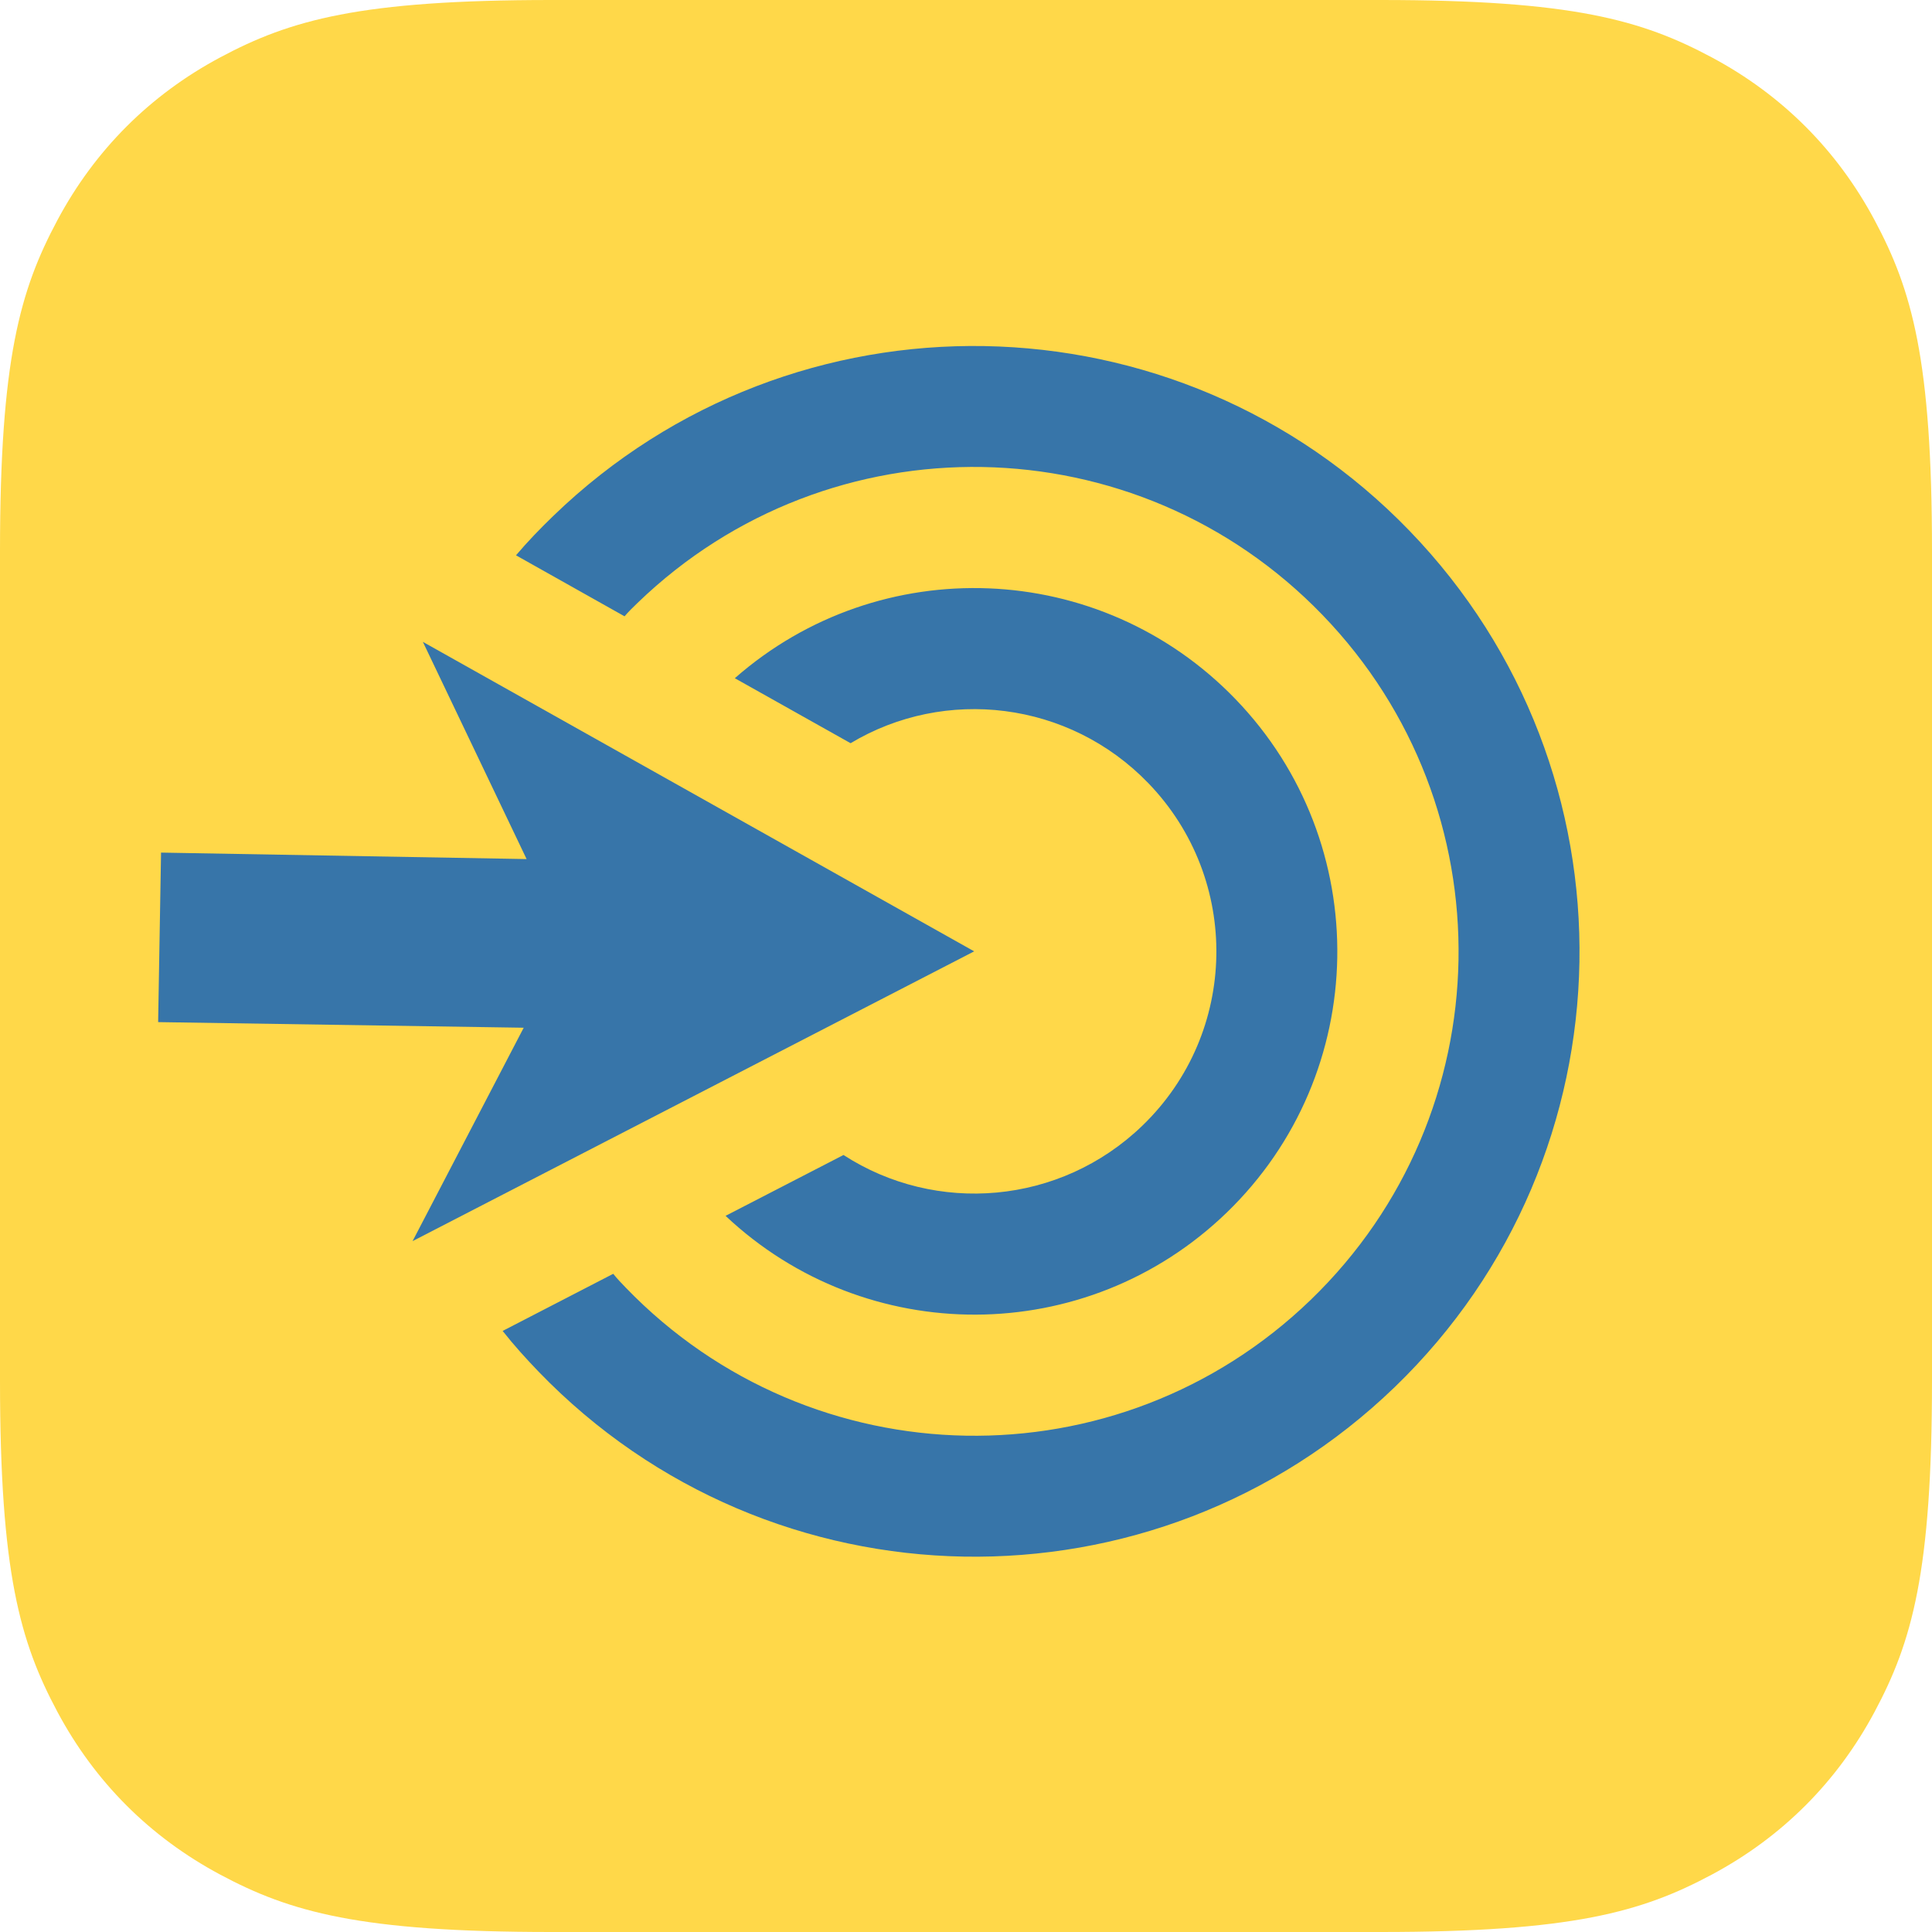
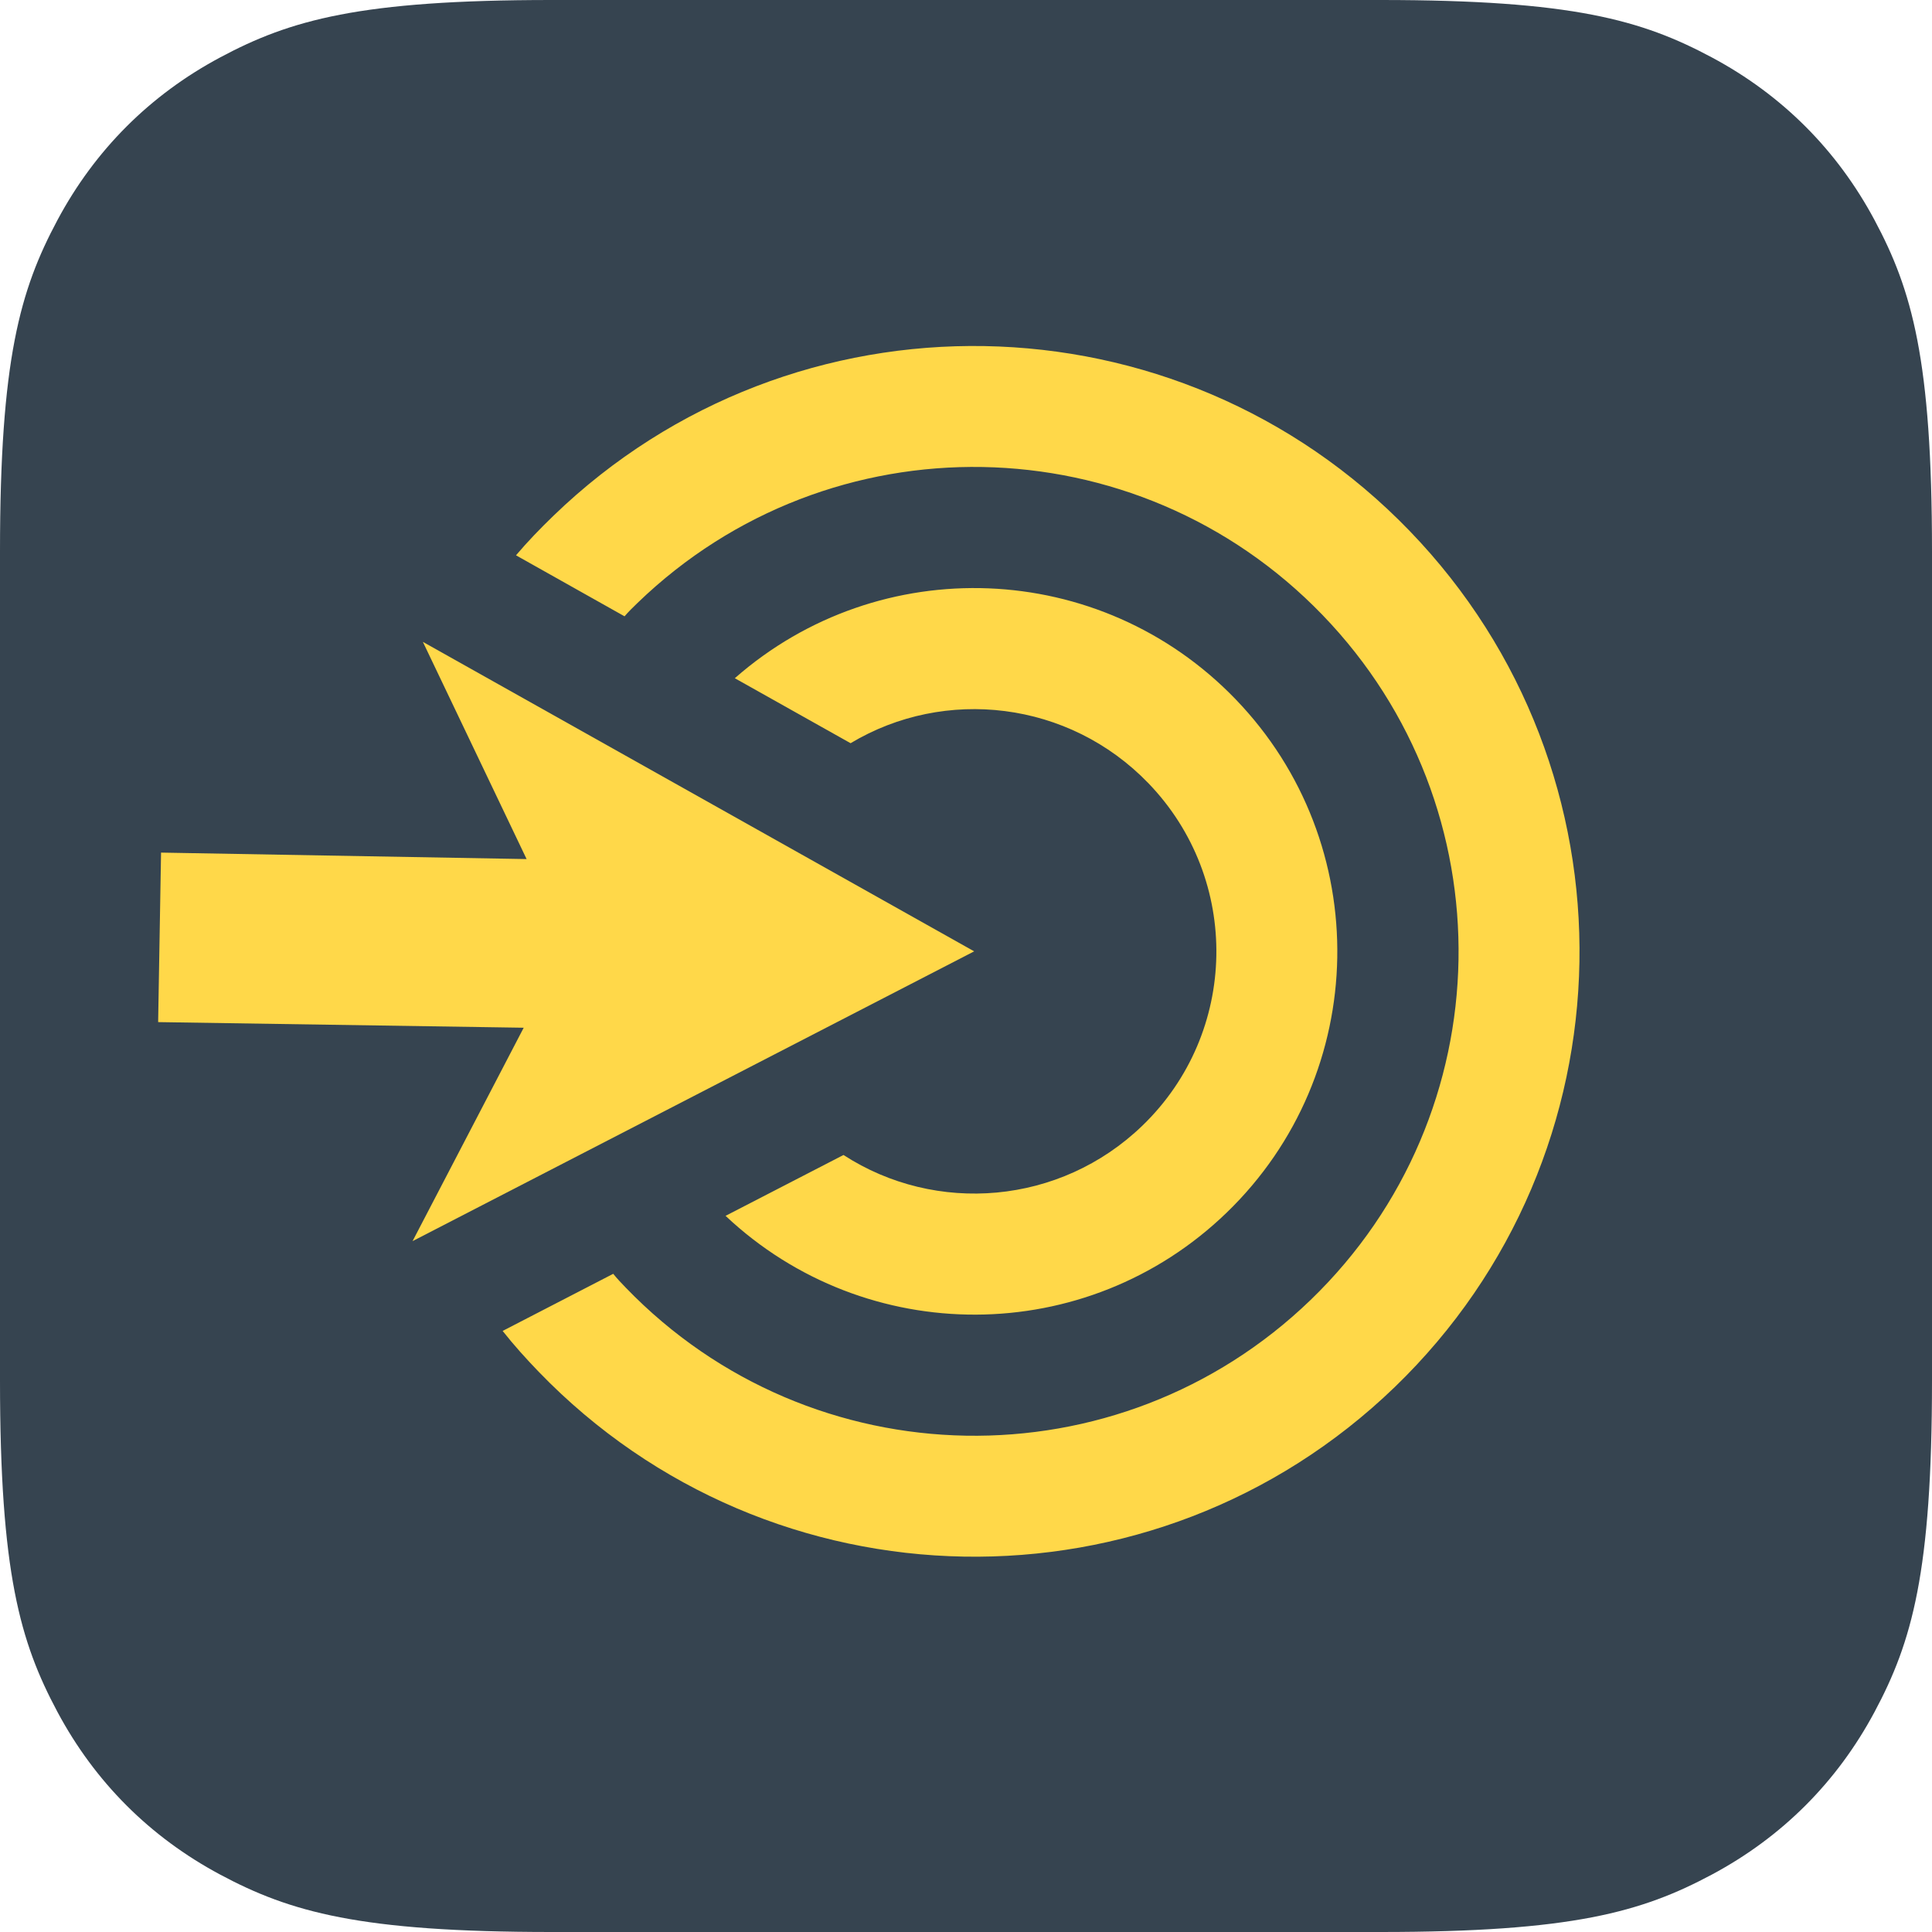
<svg xmlns="http://www.w3.org/2000/svg" width="512px" height="512px" viewBox="0 0 512 512" version="1.1">
-   <g id="favicon" stroke="none" fill="none" fill-rule="evenodd" stroke-width="1">
-     <g>
-       <path d="M146.141,0 L365.859,0 C416.675,0 435.102,5.291 453.68,15.227 C472.258,25.162 486.838,39.742 496.773,58.32 C506.709,76.898 512,95.325 512,146.141 L512,365.859 C512,416.675 506.709,435.102 496.773,453.68 C486.838,472.258 472.258,486.838 453.68,496.773 C435.102,506.709 416.675,512 365.859,512 L146.141,512 C95.325,512 76.898,506.709 58.32,496.773 C39.742,486.838 25.162,472.258 15.227,453.68 C5.291,435.102 0,416.675 0,365.859 L0,146.141 C0,95.325 5.291,76.898 15.227,58.32 C25.162,39.742 39.742,25.162 58.32,15.227 C76.898,5.291 95.325,0 146.141,0 Z" id="bg" fill="#FFD849" />
-       <g id="NXIcon" transform="translate(244.2421, 244.247)" fill="#3775A9">
-         <path d="M9.272,104.003 C-41.738,101.595 -82.322,59.547 -82.322,7.87 C-82.322,-45.251 -39.171,-88.422 13.924,-88.422 C65.576,-88.422 107.603,-47.819 110.009,3.216 L76.323,-6.895 C69.747,-35.301 44.242,-56.325 13.924,-56.325 C-21.526,-56.325 -50.24,-27.597 -50.24,7.87 C-50.24,38.203 -29.226,63.72 -0.834,70.3 L9.272,104.003 Z M174.334,7.87 C174.334,12.685 174.173,17.5 173.692,22.314 L142.091,12.845 C142.252,11.241 142.252,9.475 142.252,7.87 C142.252,-63.065 84.825,-120.52 13.924,-120.52 C-56.977,-120.52 -114.404,-63.065 -114.404,7.87 C-114.404,78.806 -56.977,136.261 13.924,136.261 C15.528,136.261 17.293,136.261 18.897,136.1 L28.361,167.716 C23.549,168.198 18.736,168.358 13.924,168.358 C-74.622,168.358 -146.485,96.46 -146.485,7.87 C-146.485,-80.719 -74.622,-152.617 13.924,-152.617 C102.47,-152.617 174.334,-80.719 174.334,7.87 Z" id="target" fill-rule="nonzero" transform="translate(13.9241, 7.8703) rotate(136) translate(-13.9241, -7.8703)" />
-         <polygon id="arrow" transform="translate(-105.242, 5.818) rotate(136) translate(105.242, -5.818)" points="-89.602 -10.07 -29.128 -30.292 -189.537 -78.438 -141.414 82.05 -121.203 21.546 -52.708 90.074 -20.947 58.297" />
+   <g id="Page-1" stroke="none" stroke-width="1" fill="none" fill-rule="evenodd">
+     <g id="favicon">
+       <path d="M146.141,0 L365.859,0 C416.675,0 435.102,5.291 453.68,15.227 C472.258,25.162 486.838,39.742 496.773,58.32 C506.709,76.898 512,95.325 512,146.141 L512,365.859 C512,416.675 506.709,435.102 496.773,453.68 C486.838,472.258 472.258,486.838 453.68,496.773 C435.102,506.709 416.675,512 365.859,512 L146.141,512 C95.325,512 76.898,506.709 58.32,496.773 C39.742,486.838 25.162,472.258 15.227,453.68 C5.291,435.102 0,416.675 0,365.859 L0,146.141 C0,95.325 5.291,76.898 15.227,58.32 C25.162,39.742 39.742,25.162 58.32,15.227 C76.898,5.291 95.325,0 146.141,0 Z" id="bg" fill="#364450" />
+       <g id="NXIcon" transform="translate(244.2421, 244.247)" fill="#FFD849">
+         <path d="M9.272,104.002 C-41.738,101.595 -82.322,59.547 -82.322,7.87 C-82.322,-45.251 -39.172,-88.422 13.924,-88.422 C65.576,-88.422 107.603,-47.819 110.009,3.216 L76.323,-6.895 C69.747,-35.301 44.241,-56.325 13.924,-56.325 C-21.526,-56.325 -50.24,-27.598 -50.24,7.87 C-50.24,38.202 -29.226,63.72 -0.834,70.3 L9.272,104.002 Z M174.334,7.87 C174.334,12.685 174.173,17.5 173.692,22.314 L142.091,12.845 C142.252,11.241 142.252,9.475 142.252,7.87 C142.252,-63.065 84.825,-120.52 13.924,-120.52 C-56.977,-120.52 -114.404,-63.065 -114.404,7.87 C-114.404,78.806 -56.977,136.261 13.924,136.261 C15.528,136.261 17.293,136.261 18.897,136.1 L28.361,167.716 C23.549,168.198 18.736,168.358 13.924,168.358 C-74.622,168.358 -146.486,96.46 -146.486,7.87 C-146.486,-80.719 -74.622,-152.618 13.924,-152.618 C102.47,-152.618 174.334,-80.719 174.334,7.87 Z" id="target" fill-rule="nonzero" transform="translate(13.924, 7.8703) rotate(136) translate(-13.924, -7.8703)" />
+         <polygon id="arrow" transform="translate(-105.242, 5.818) rotate(136) translate(105.242, -5.818)" points="-89.602 -10.07 -29.128 -30.292 -189.537 -78.438 -141.414 82.05 -121.203 21.546 -52.708 90.074 -20.947 58.298" />
      </g>
    </g>
  </g>
</svg>
